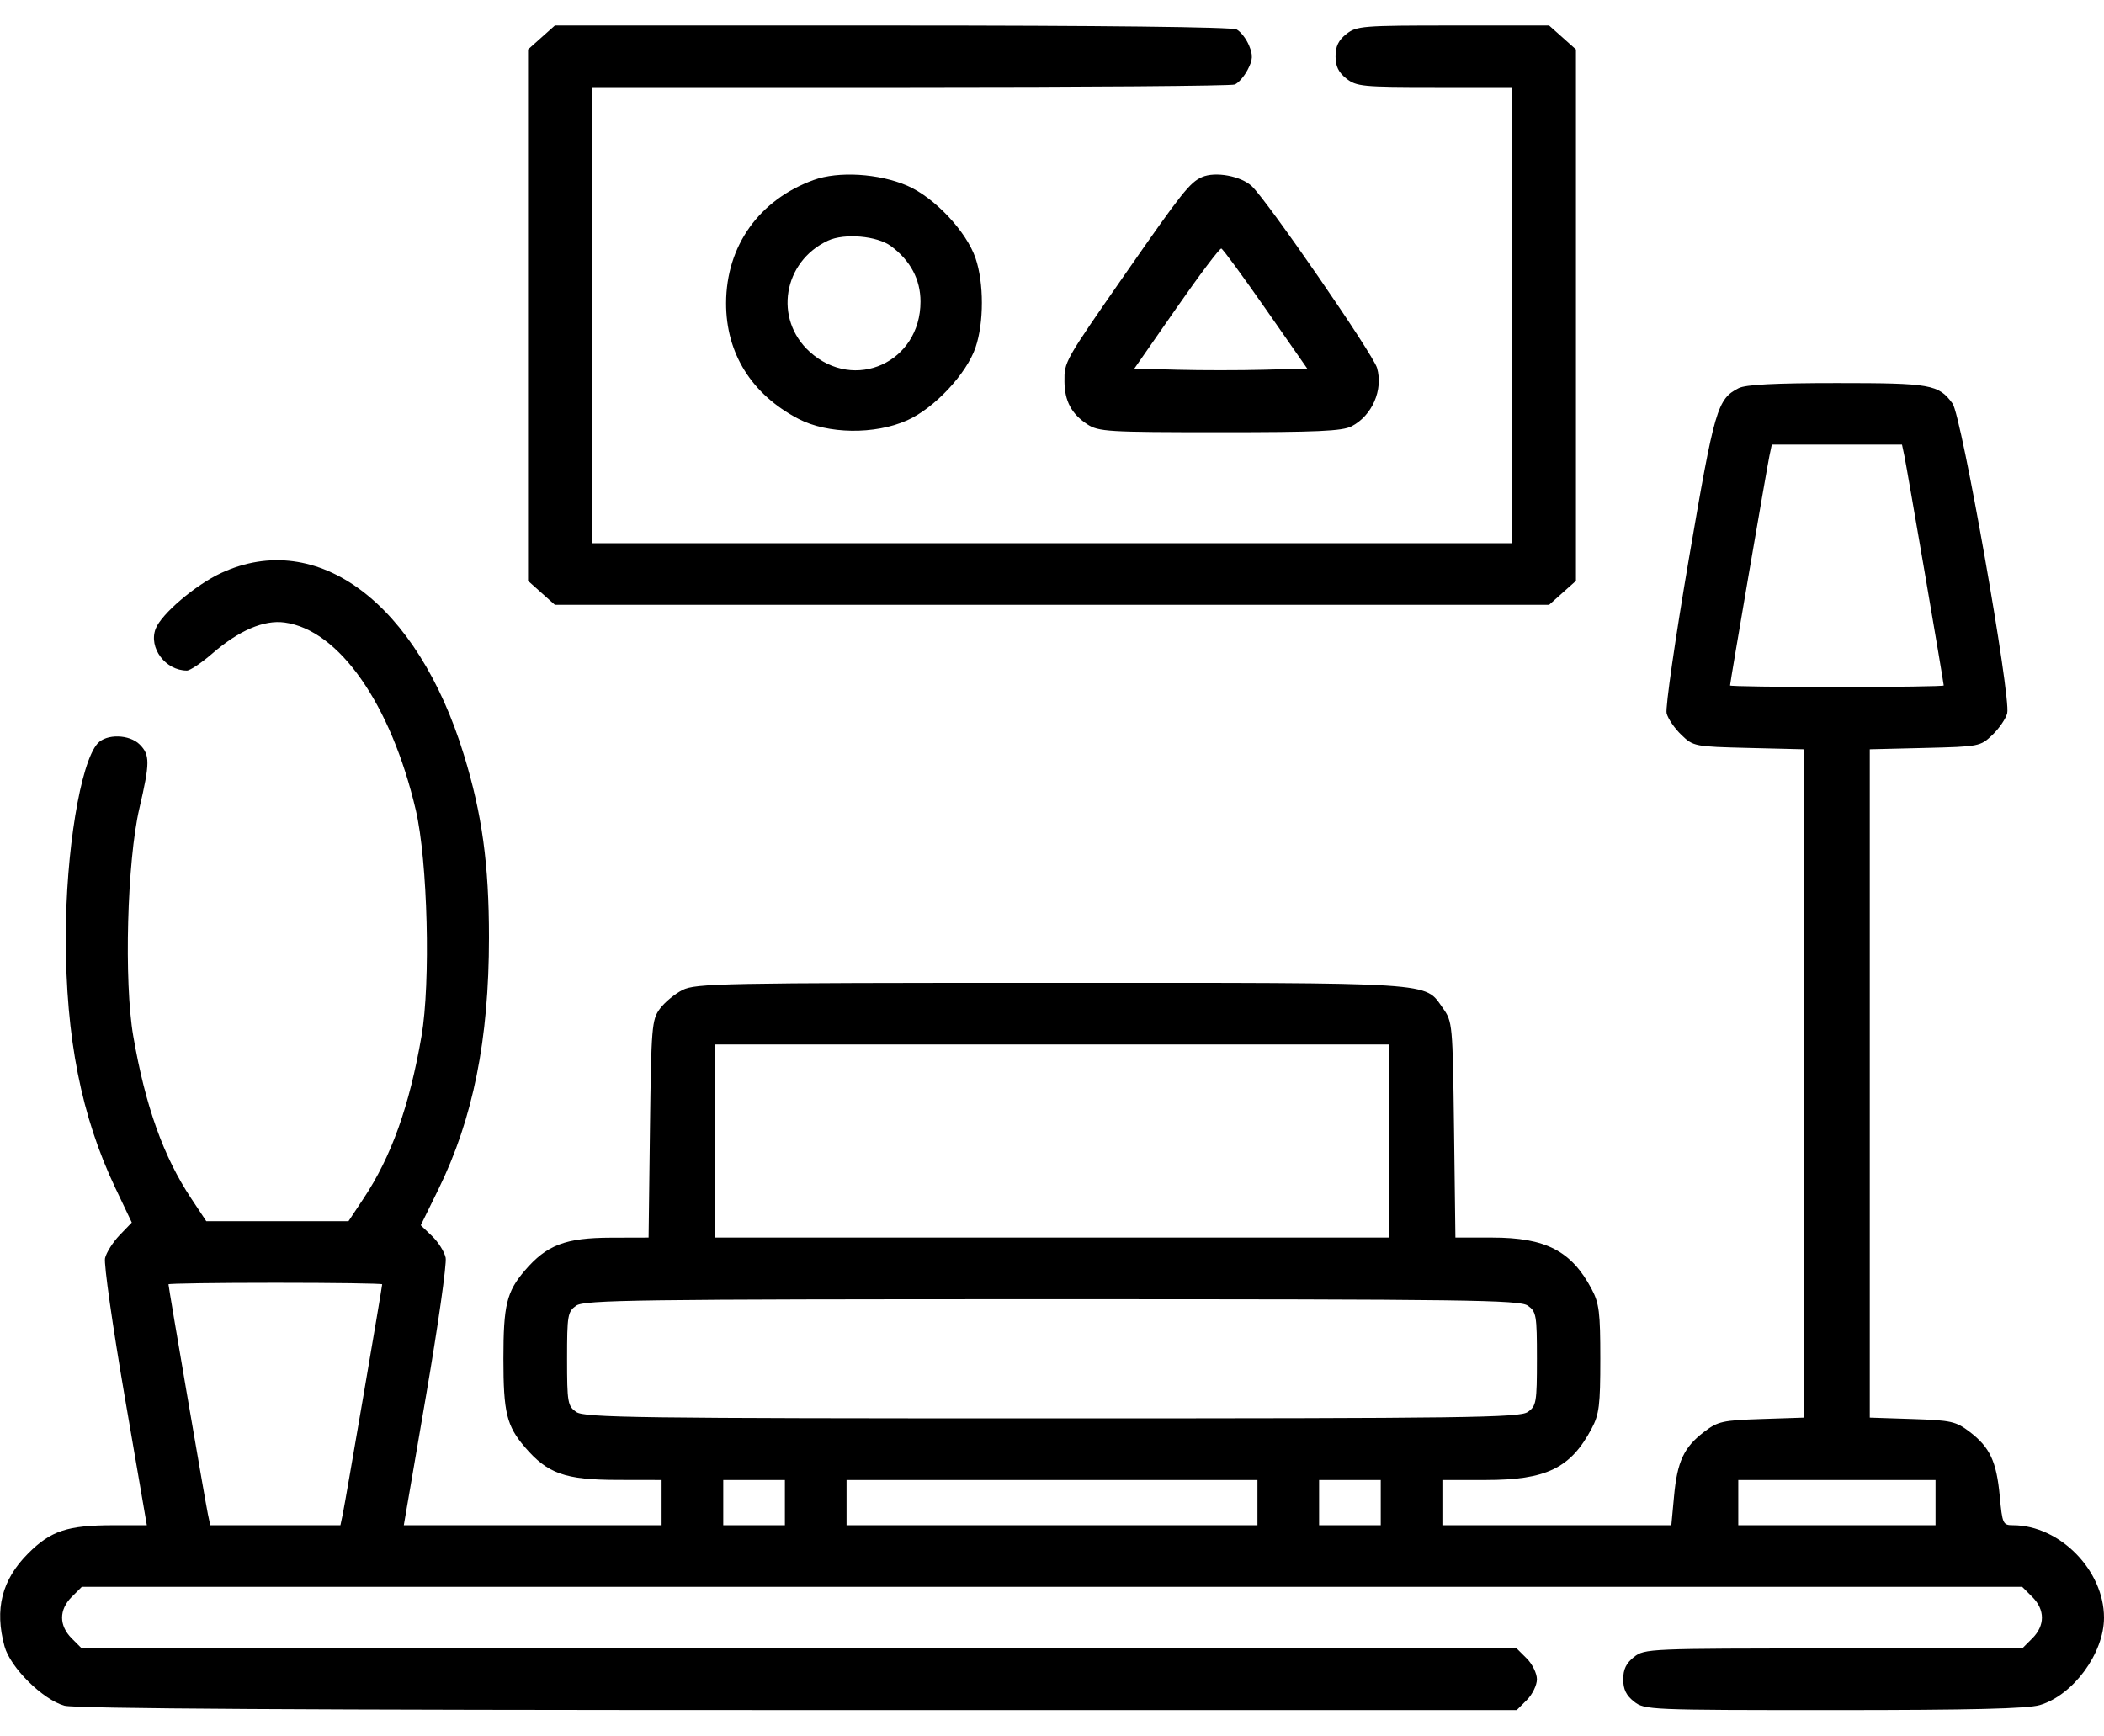
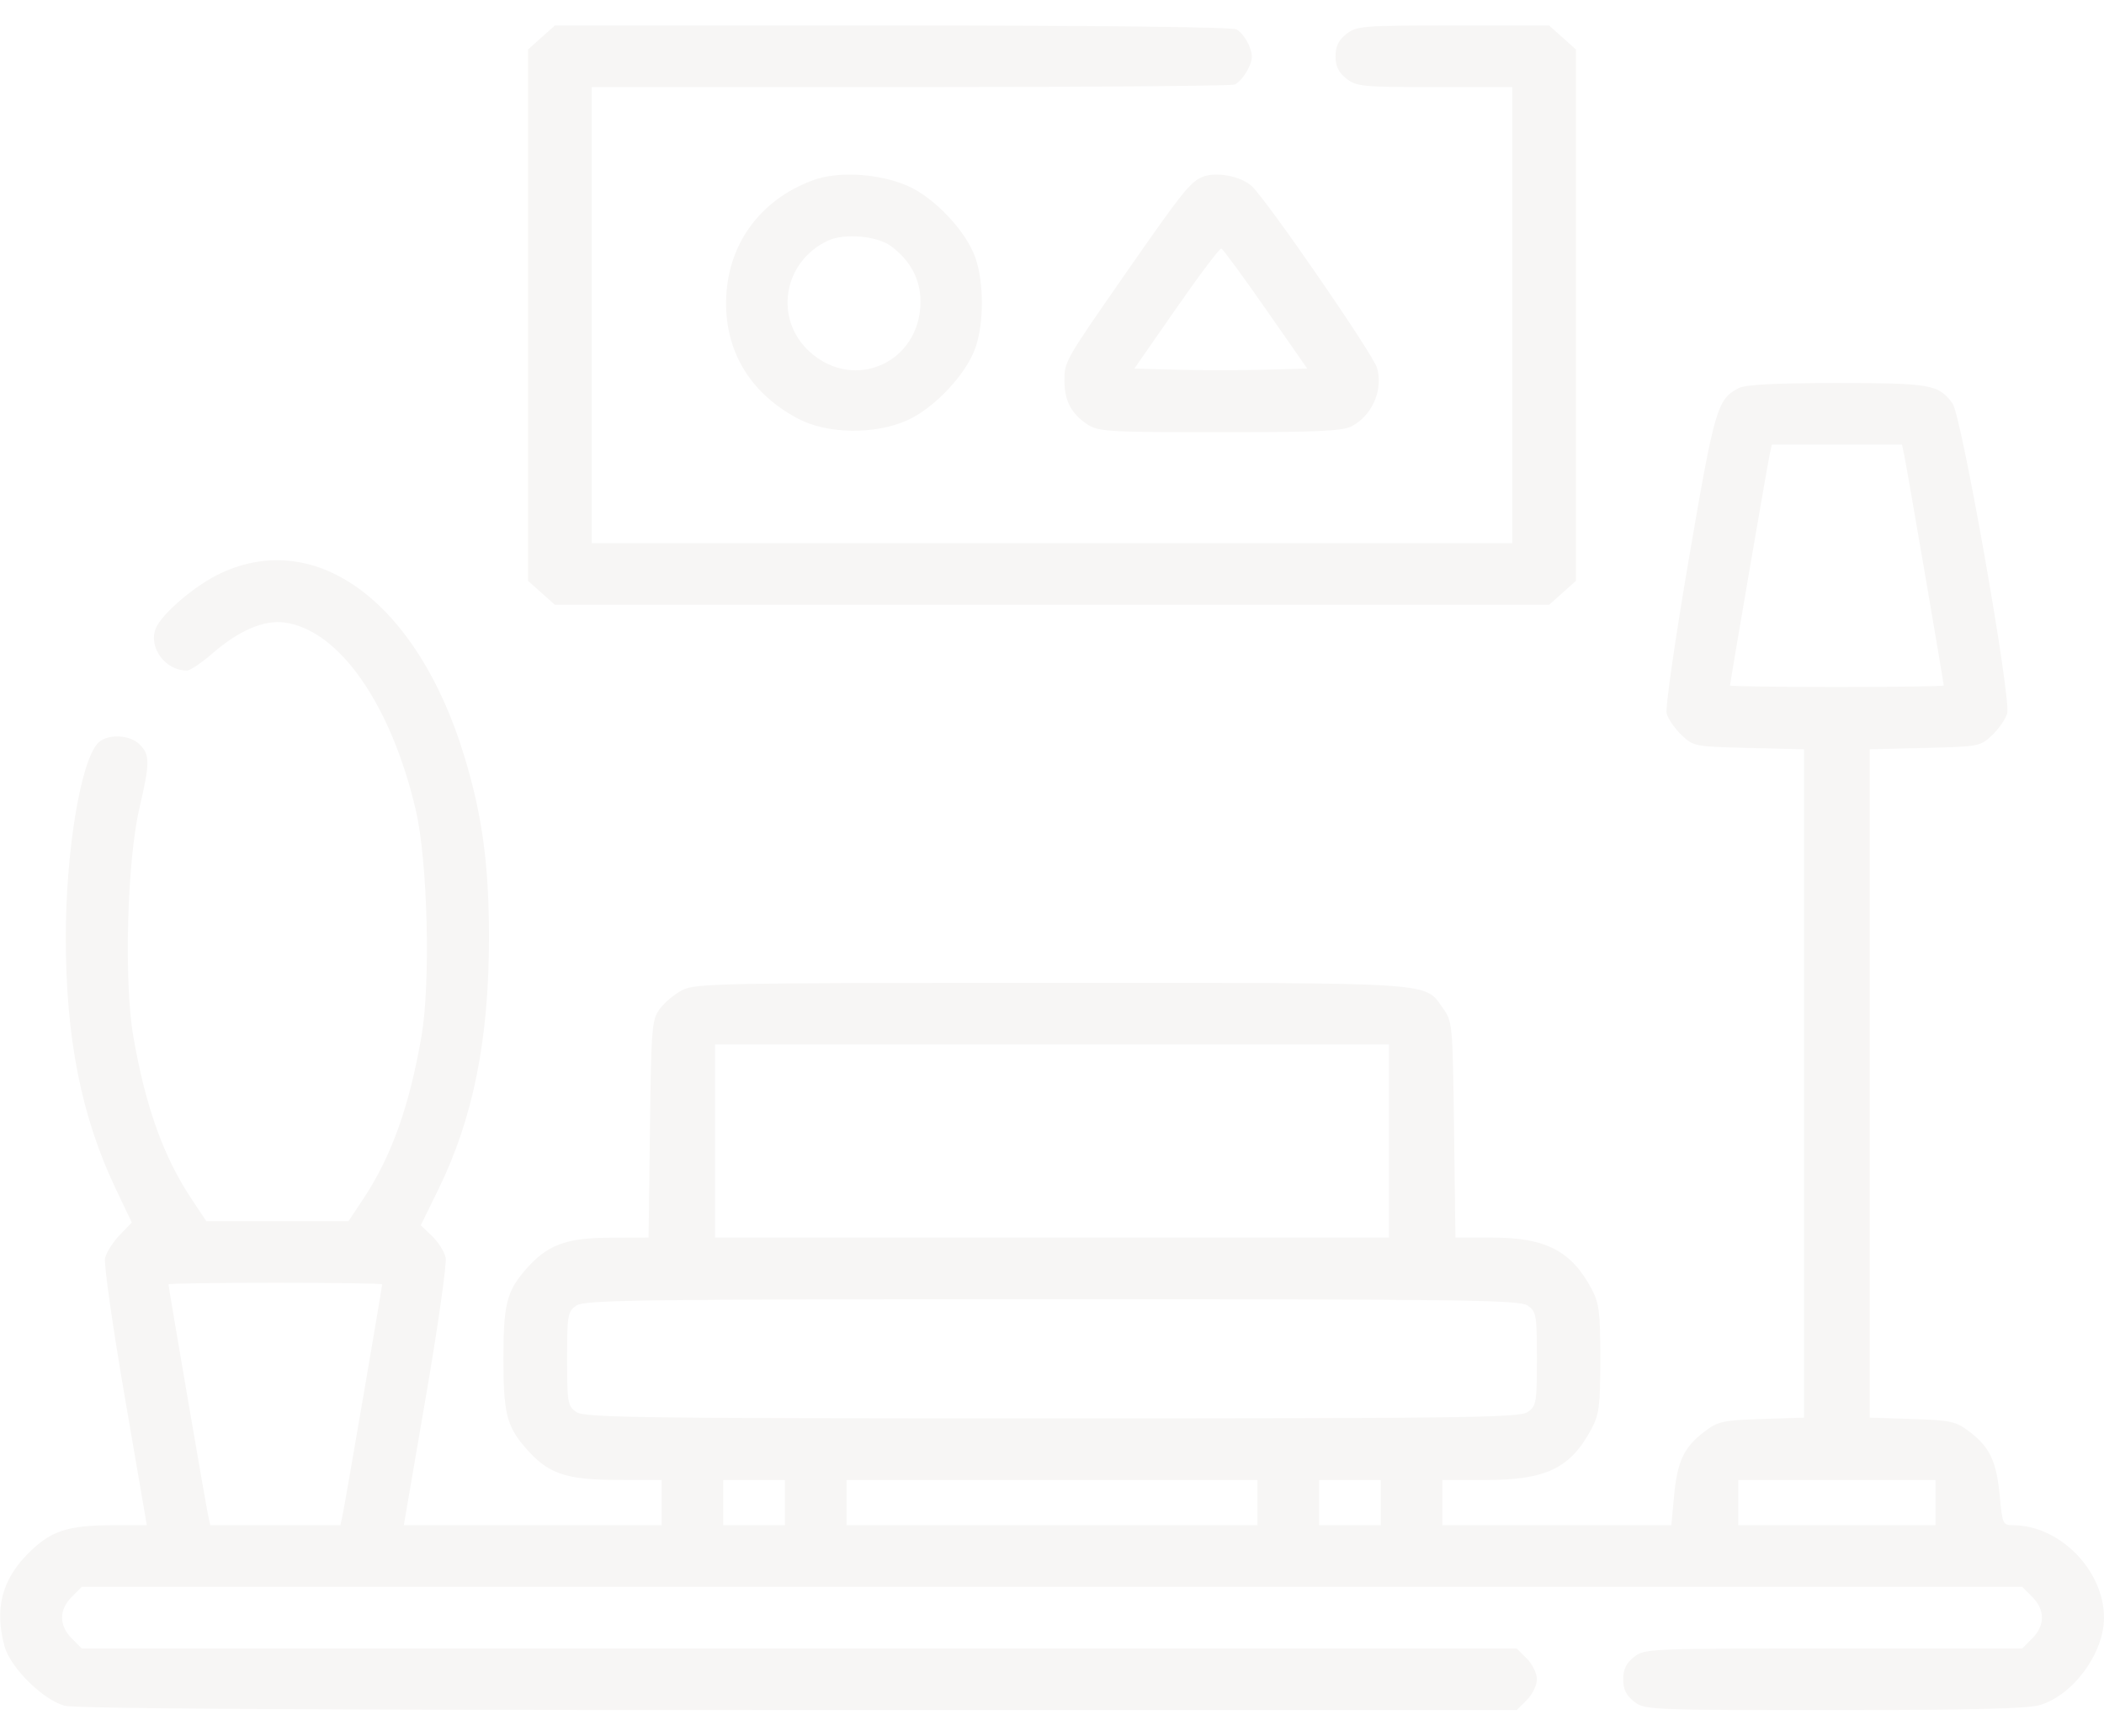
<svg xmlns="http://www.w3.org/2000/svg" width="80" height="66" viewBox="0 0 80 66" fill="none">
-   <path fill-rule="evenodd" clip-rule="evenodd" d="M20.588 1.425L20.078 1.881V11.984V22.088L20.588 22.544L21.099 23H40H58.901L59.412 22.544L59.922 22.088V11.984V1.881L59.412 1.425L58.901 0.969H55.253C51.799 0.969 51.583 0.986 51.193 1.293C50.894 1.528 50.781 1.76 50.781 2.141C50.781 2.521 50.894 2.754 51.193 2.989C51.576 3.29 51.807 3.312 54.552 3.312H57.5V11.984V20.656H40H22.5V11.984V3.312H34.597C41.25 3.312 46.807 3.269 46.946 3.215C47.085 3.162 47.307 2.909 47.44 2.652C47.638 2.269 47.647 2.105 47.491 1.728C47.386 1.476 47.175 1.202 47.02 1.119C46.847 1.026 41.828 0.969 33.919 0.969H21.099L20.588 1.425ZM30.938 6.845C28.863 7.598 27.614 9.351 27.608 11.523C27.602 13.433 28.576 14.995 30.357 15.927C31.47 16.509 33.264 16.534 34.495 15.983C35.529 15.521 36.75 14.218 37.093 13.212C37.414 12.27 37.414 10.761 37.093 9.819C36.746 8.8 35.527 7.506 34.495 7.061C33.421 6.597 31.879 6.503 30.938 6.845ZM45.703 6.735C45.242 6.937 44.932 7.329 42.782 10.422C40.466 13.753 40.467 13.75 40.474 14.513C40.481 15.251 40.742 15.74 41.339 16.133C41.765 16.415 42.113 16.436 46.375 16.436C50.069 16.437 51.038 16.394 51.391 16.211C52.172 15.807 52.599 14.828 52.359 13.992C52.21 13.47 48.194 7.641 47.599 7.082C47.184 6.692 46.208 6.513 45.703 6.735ZM33.879 9.36C34.615 9.905 35 10.628 35 11.468C35 13.777 32.49 14.916 30.79 13.38C29.412 12.135 29.772 9.946 31.484 9.15C32.11 8.86 33.35 8.968 33.879 9.36ZM48.126 11.75L49.705 14.016L48.056 14.06C47.148 14.084 45.669 14.084 44.769 14.06L43.131 14.016L44.73 11.717C45.609 10.452 46.378 9.433 46.438 9.451C46.499 9.469 47.258 10.504 48.126 11.75ZM66.109 14.76C65.296 15.178 65.196 15.52 64.217 21.242C63.699 24.27 63.317 26.917 63.369 27.123C63.42 27.329 63.672 27.698 63.929 27.944C64.387 28.384 64.427 28.391 66.494 28.442L68.594 28.493V41.201V53.909L66.98 53.962C65.493 54.011 65.32 54.05 64.792 54.453C64.025 55.039 63.774 55.575 63.652 56.894L63.549 58H59.196H54.844V57.141V56.281H56.489C58.792 56.281 59.718 55.832 60.517 54.328C60.806 53.784 60.848 53.442 60.848 51.672C60.848 49.902 60.806 49.56 60.517 49.016C59.748 47.567 58.771 47.062 56.737 47.062H55.339L55.287 42.961C55.235 38.923 55.229 38.851 54.86 38.334C54.146 37.334 54.783 37.375 39.966 37.375C27.44 37.376 26.446 37.395 25.949 37.649C25.654 37.799 25.267 38.12 25.089 38.363C24.785 38.778 24.762 39.047 24.713 42.933L24.661 47.062L23.229 47.066C21.501 47.07 20.789 47.342 19.954 48.317C19.264 49.124 19.141 49.628 19.141 51.672C19.141 53.716 19.264 54.22 19.954 55.027C20.822 56.04 21.479 56.274 23.477 56.278L25.156 56.281V57.141V58H20.256H15.354L16.192 53.117C16.654 50.432 16.992 48.051 16.945 47.827C16.898 47.602 16.666 47.233 16.43 47.007L15.999 46.594L16.669 45.227C17.988 42.538 18.592 39.531 18.592 35.656C18.593 32.866 18.331 30.959 17.638 28.703C15.867 22.937 12.07 20.093 8.408 21.791C7.433 22.242 6.13 23.352 5.917 23.913C5.643 24.635 6.291 25.5 7.107 25.5C7.227 25.5 7.663 25.207 8.076 24.849C9.089 23.972 10.033 23.567 10.82 23.673C12.889 23.951 14.866 26.775 15.809 30.802C16.262 32.738 16.379 37.368 16.026 39.406C15.567 42.063 14.882 43.98 13.822 45.577L13.251 46.438H10.547H7.843L7.272 45.577C6.212 43.98 5.527 42.063 5.068 39.406C4.709 37.336 4.832 32.741 5.299 30.742C5.703 29.008 5.705 28.705 5.313 28.312C4.92 27.92 4.045 27.899 3.71 28.273C3.057 29.003 2.501 32.401 2.502 35.656C2.502 39.472 3.092 42.452 4.386 45.175L5.011 46.49L4.547 46.971C4.293 47.236 4.044 47.629 3.994 47.844C3.944 48.059 4.282 50.432 4.743 53.117L5.583 58L4.315 58.001C2.563 58.002 1.935 58.21 1.072 59.072C0.068 60.077 -0.215 61.191 0.173 62.609C0.392 63.411 1.629 64.636 2.45 64.864C2.86 64.978 11.576 65.03 30.359 65.03L57.67 65.031L58.054 64.648C58.265 64.437 58.438 64.082 58.438 63.859C58.438 63.637 58.265 63.282 58.054 63.071L57.67 62.688H30.391H3.111L2.727 62.304C2.238 61.815 2.238 61.216 2.727 60.727L3.111 60.344H40H76.889L77.273 60.727C77.762 61.216 77.762 61.815 77.273 62.304L76.889 62.688H69.716C62.695 62.688 62.533 62.694 62.13 63.011C61.832 63.246 61.719 63.479 61.719 63.859C61.719 64.24 61.832 64.472 62.13 64.707C62.533 65.024 62.695 65.031 69.73 65.031C74.938 65.031 77.094 64.979 77.56 64.84C78.829 64.463 80 62.868 80 61.516C80 59.718 78.317 58.005 76.546 58.001C76.155 58 76.134 57.955 76.036 56.894C75.913 55.575 75.663 55.039 74.896 54.453C74.368 54.05 74.194 54.011 72.708 53.962L71.094 53.909V41.201V28.493L73.193 28.442C75.26 28.391 75.3 28.384 75.759 27.944C76.015 27.698 76.267 27.329 76.319 27.123C76.471 26.516 74.582 15.808 74.241 15.344C73.708 14.618 73.42 14.567 69.844 14.567C67.485 14.567 66.373 14.624 66.109 14.76ZM72.41 17.336C72.503 17.778 73.906 25.964 73.906 26.067C73.906 26.099 72.078 26.125 69.844 26.125C67.609 26.125 65.781 26.099 65.781 26.067C65.781 25.964 67.184 17.778 67.278 17.336L67.369 16.906H69.844H72.319L72.41 17.336ZM52.812 43.391V47.062H40H27.188V43.391V39.719H40H52.812V43.391ZM14.531 48.839C14.531 48.942 13.128 57.128 13.035 57.57L12.944 58H10.469H7.994L7.903 57.57C7.809 57.128 6.406 48.942 6.406 48.839C6.406 48.807 8.234 48.781 10.469 48.781C12.703 48.781 14.531 48.807 14.531 48.839ZM58.09 49.65C58.415 49.877 58.438 50.011 58.438 51.672C58.438 53.333 58.415 53.467 58.09 53.694C57.781 53.911 55.806 53.938 40 53.938C24.194 53.938 22.219 53.911 21.91 53.694C21.585 53.467 21.562 53.333 21.562 51.672C21.562 50.011 21.585 49.877 21.91 49.65C22.219 49.433 24.194 49.406 40 49.406C55.806 49.406 57.781 49.433 58.09 49.65ZM29.844 57.141V58H28.672H27.5V57.141V56.281H28.672H29.844V57.141ZM47.812 57.141V58H40H32.188V57.141V56.281H40H47.812V57.141ZM52.5 57.141V58H51.328H50.156V57.141V56.281H51.328H52.5V57.141ZM73.594 57.141V58H69.844H66.094V57.141V56.281H69.844H73.594V57.141Z" fill="black" />
+   <path fill-rule="evenodd" clip-rule="evenodd" d="M20.588 1.425L20.078 1.881V11.984V22.088L20.588 22.544L21.099 23H40H58.901L59.412 22.544L59.922 22.088V11.984V1.881L59.412 1.425L58.901 0.969H55.253C51.799 0.969 51.583 0.986 51.193 1.293C50.894 1.528 50.781 1.76 50.781 2.141C50.781 2.521 50.894 2.754 51.193 2.989C51.576 3.29 51.807 3.312 54.552 3.312H57.5V11.984V20.656H40H22.5V11.984V3.312H34.597C41.25 3.312 46.807 3.269 46.946 3.215C47.085 3.162 47.307 2.909 47.44 2.652C47.638 2.269 47.647 2.105 47.491 1.728C47.386 1.476 47.175 1.202 47.02 1.119C46.847 1.026 41.828 0.969 33.919 0.969H21.099L20.588 1.425ZM30.938 6.845C28.863 7.598 27.614 9.351 27.608 11.523C27.602 13.433 28.576 14.995 30.357 15.927C31.47 16.509 33.264 16.534 34.495 15.983C35.529 15.521 36.75 14.218 37.093 13.212C37.414 12.27 37.414 10.761 37.093 9.819C36.746 8.8 35.527 7.506 34.495 7.061C33.421 6.597 31.879 6.503 30.938 6.845ZM45.703 6.735C45.242 6.937 44.932 7.329 42.782 10.422C40.466 13.753 40.467 13.75 40.474 14.513C40.481 15.251 40.742 15.74 41.339 16.133C41.765 16.415 42.113 16.436 46.375 16.436C50.069 16.437 51.038 16.394 51.391 16.211C52.172 15.807 52.599 14.828 52.359 13.992C52.21 13.47 48.194 7.641 47.599 7.082C47.184 6.692 46.208 6.513 45.703 6.735ZM33.879 9.36C34.615 9.905 35 10.628 35 11.468C35 13.777 32.49 14.916 30.79 13.38C29.412 12.135 29.772 9.946 31.484 9.15C32.11 8.86 33.35 8.968 33.879 9.36ZM48.126 11.75L49.705 14.016L48.056 14.06C47.148 14.084 45.669 14.084 44.769 14.06L43.131 14.016L44.73 11.717C45.609 10.452 46.378 9.433 46.438 9.451C46.499 9.469 47.258 10.504 48.126 11.75ZM66.109 14.76C65.296 15.178 65.196 15.52 64.217 21.242C63.699 24.27 63.317 26.917 63.369 27.123C63.42 27.329 63.672 27.698 63.929 27.944C64.387 28.384 64.427 28.391 66.494 28.442L68.594 28.493V41.201V53.909L66.98 53.962C65.493 54.011 65.32 54.05 64.792 54.453C64.025 55.039 63.774 55.575 63.652 56.894L63.549 58H59.196H54.844V57.141V56.281H56.489C58.792 56.281 59.718 55.832 60.517 54.328C60.806 53.784 60.848 53.442 60.848 51.672C60.848 49.902 60.806 49.56 60.517 49.016C59.748 47.567 58.771 47.062 56.737 47.062H55.339L55.287 42.961C55.235 38.923 55.229 38.851 54.86 38.334C54.146 37.334 54.783 37.375 39.966 37.375C27.44 37.376 26.446 37.395 25.949 37.649C25.654 37.799 25.267 38.12 25.089 38.363C24.785 38.778 24.762 39.047 24.713 42.933L24.661 47.062L23.229 47.066C21.501 47.07 20.789 47.342 19.954 48.317C19.264 49.124 19.141 49.628 19.141 51.672C19.141 53.716 19.264 54.22 19.954 55.027C20.822 56.04 21.479 56.274 23.477 56.278L25.156 56.281V57.141V58H20.256H15.354L16.192 53.117C16.654 50.432 16.992 48.051 16.945 47.827C16.898 47.602 16.666 47.233 16.43 47.007L15.999 46.594L16.669 45.227C17.988 42.538 18.592 39.531 18.592 35.656C18.593 32.866 18.331 30.959 17.638 28.703C15.867 22.937 12.07 20.093 8.408 21.791C7.433 22.242 6.13 23.352 5.917 23.913C5.643 24.635 6.291 25.5 7.107 25.5C7.227 25.5 7.663 25.207 8.076 24.849C9.089 23.972 10.033 23.567 10.82 23.673C12.889 23.951 14.866 26.775 15.809 30.802C16.262 32.738 16.379 37.368 16.026 39.406C15.567 42.063 14.882 43.98 13.822 45.577L13.251 46.438H10.547H7.843L7.272 45.577C6.212 43.98 5.527 42.063 5.068 39.406C4.709 37.336 4.832 32.741 5.299 30.742C5.703 29.008 5.705 28.705 5.313 28.312C4.92 27.92 4.045 27.899 3.71 28.273C3.057 29.003 2.501 32.401 2.502 35.656C2.502 39.472 3.092 42.452 4.386 45.175L5.011 46.49L4.547 46.971C4.293 47.236 4.044 47.629 3.994 47.844C3.944 48.059 4.282 50.432 4.743 53.117L5.583 58L4.315 58.001C2.563 58.002 1.935 58.21 1.072 59.072C0.068 60.077 -0.215 61.191 0.173 62.609C0.392 63.411 1.629 64.636 2.45 64.864C2.86 64.978 11.576 65.03 30.359 65.03L57.67 65.031L58.054 64.648C58.265 64.437 58.438 64.082 58.438 63.859C58.438 63.637 58.265 63.282 58.054 63.071L57.67 62.688H30.391H3.111L2.727 62.304C2.238 61.815 2.238 61.216 2.727 60.727L3.111 60.344H40H76.889L77.273 60.727C77.762 61.216 77.762 61.815 77.273 62.304L76.889 62.688H69.716C62.695 62.688 62.533 62.694 62.13 63.011C61.832 63.246 61.719 63.479 61.719 63.859C61.719 64.24 61.832 64.472 62.13 64.707C62.533 65.024 62.695 65.031 69.73 65.031C74.938 65.031 77.094 64.979 77.56 64.84C78.829 64.463 80 62.868 80 61.516C80 59.718 78.317 58.005 76.546 58.001C76.155 58 76.134 57.955 76.036 56.894C75.913 55.575 75.663 55.039 74.896 54.453C74.368 54.05 74.194 54.011 72.708 53.962L71.094 53.909V41.201V28.493L73.193 28.442C75.26 28.391 75.3 28.384 75.759 27.944C76.015 27.698 76.267 27.329 76.319 27.123C76.471 26.516 74.582 15.808 74.241 15.344C73.708 14.618 73.42 14.567 69.844 14.567C67.485 14.567 66.373 14.624 66.109 14.76ZM72.41 17.336C72.503 17.778 73.906 25.964 73.906 26.067C73.906 26.099 72.078 26.125 69.844 26.125C67.609 26.125 65.781 26.099 65.781 26.067C65.781 25.964 67.184 17.778 67.278 17.336L67.369 16.906H69.844H72.319L72.41 17.336ZM52.812 43.391V47.062H40H27.188V43.391V39.719H40H52.812V43.391ZM14.531 48.839C14.531 48.942 13.128 57.128 13.035 57.57L12.944 58H10.469H7.994L7.903 57.57C7.809 57.128 6.406 48.942 6.406 48.839C6.406 48.807 8.234 48.781 10.469 48.781C12.703 48.781 14.531 48.807 14.531 48.839ZM58.09 49.65C58.415 49.877 58.438 50.011 58.438 51.672C58.438 53.333 58.415 53.467 58.09 53.694C57.781 53.911 55.806 53.938 40 53.938C24.194 53.938 22.219 53.911 21.91 53.694C21.585 53.467 21.562 53.333 21.562 51.672C21.562 50.011 21.585 49.877 21.91 49.65C22.219 49.433 24.194 49.406 40 49.406C55.806 49.406 57.781 49.433 58.09 49.65ZM29.844 57.141V58H28.672H27.5V57.141V56.281H28.672H29.844V57.141ZM47.812 57.141V58H40H32.188V57.141V56.281H40H47.812V57.141ZM52.5 57.141V58H51.328H50.156V57.141V56.281H51.328H52.5V57.141ZM73.594 57.141V58H69.844H66.094V57.141V56.281H69.844H73.594V57.141Z" fill="#F7F6F5" />
</svg>
